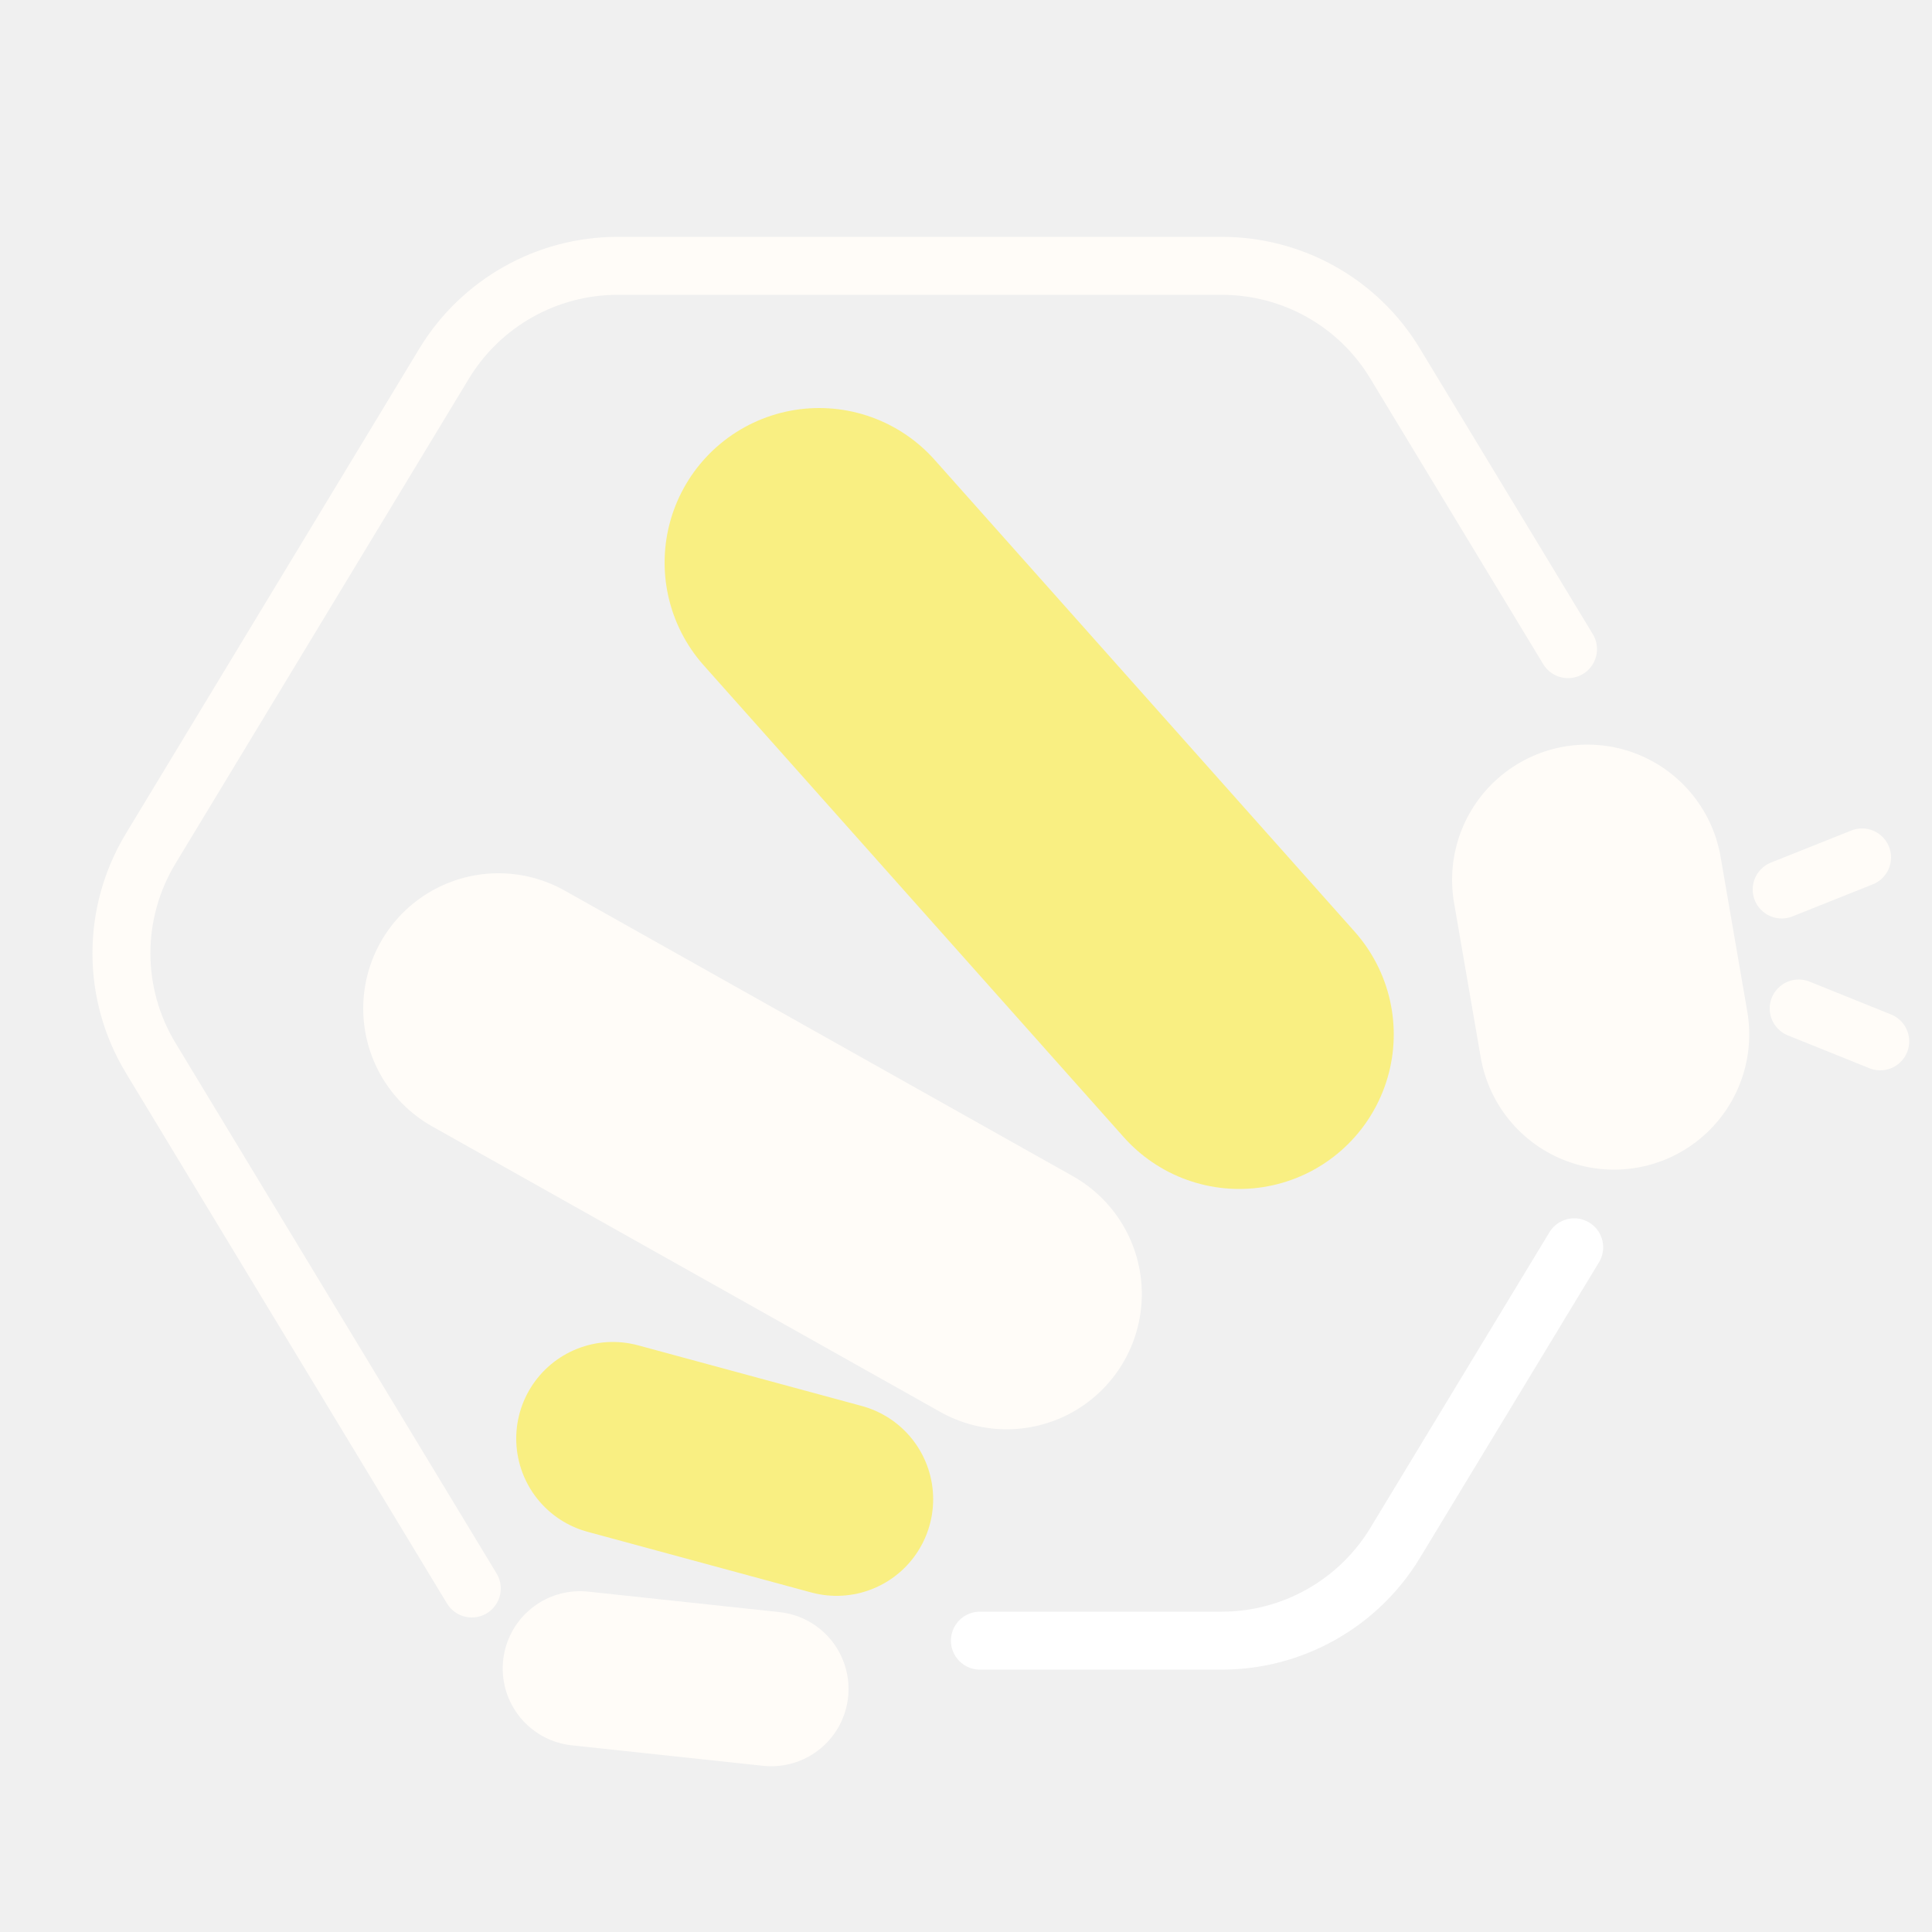
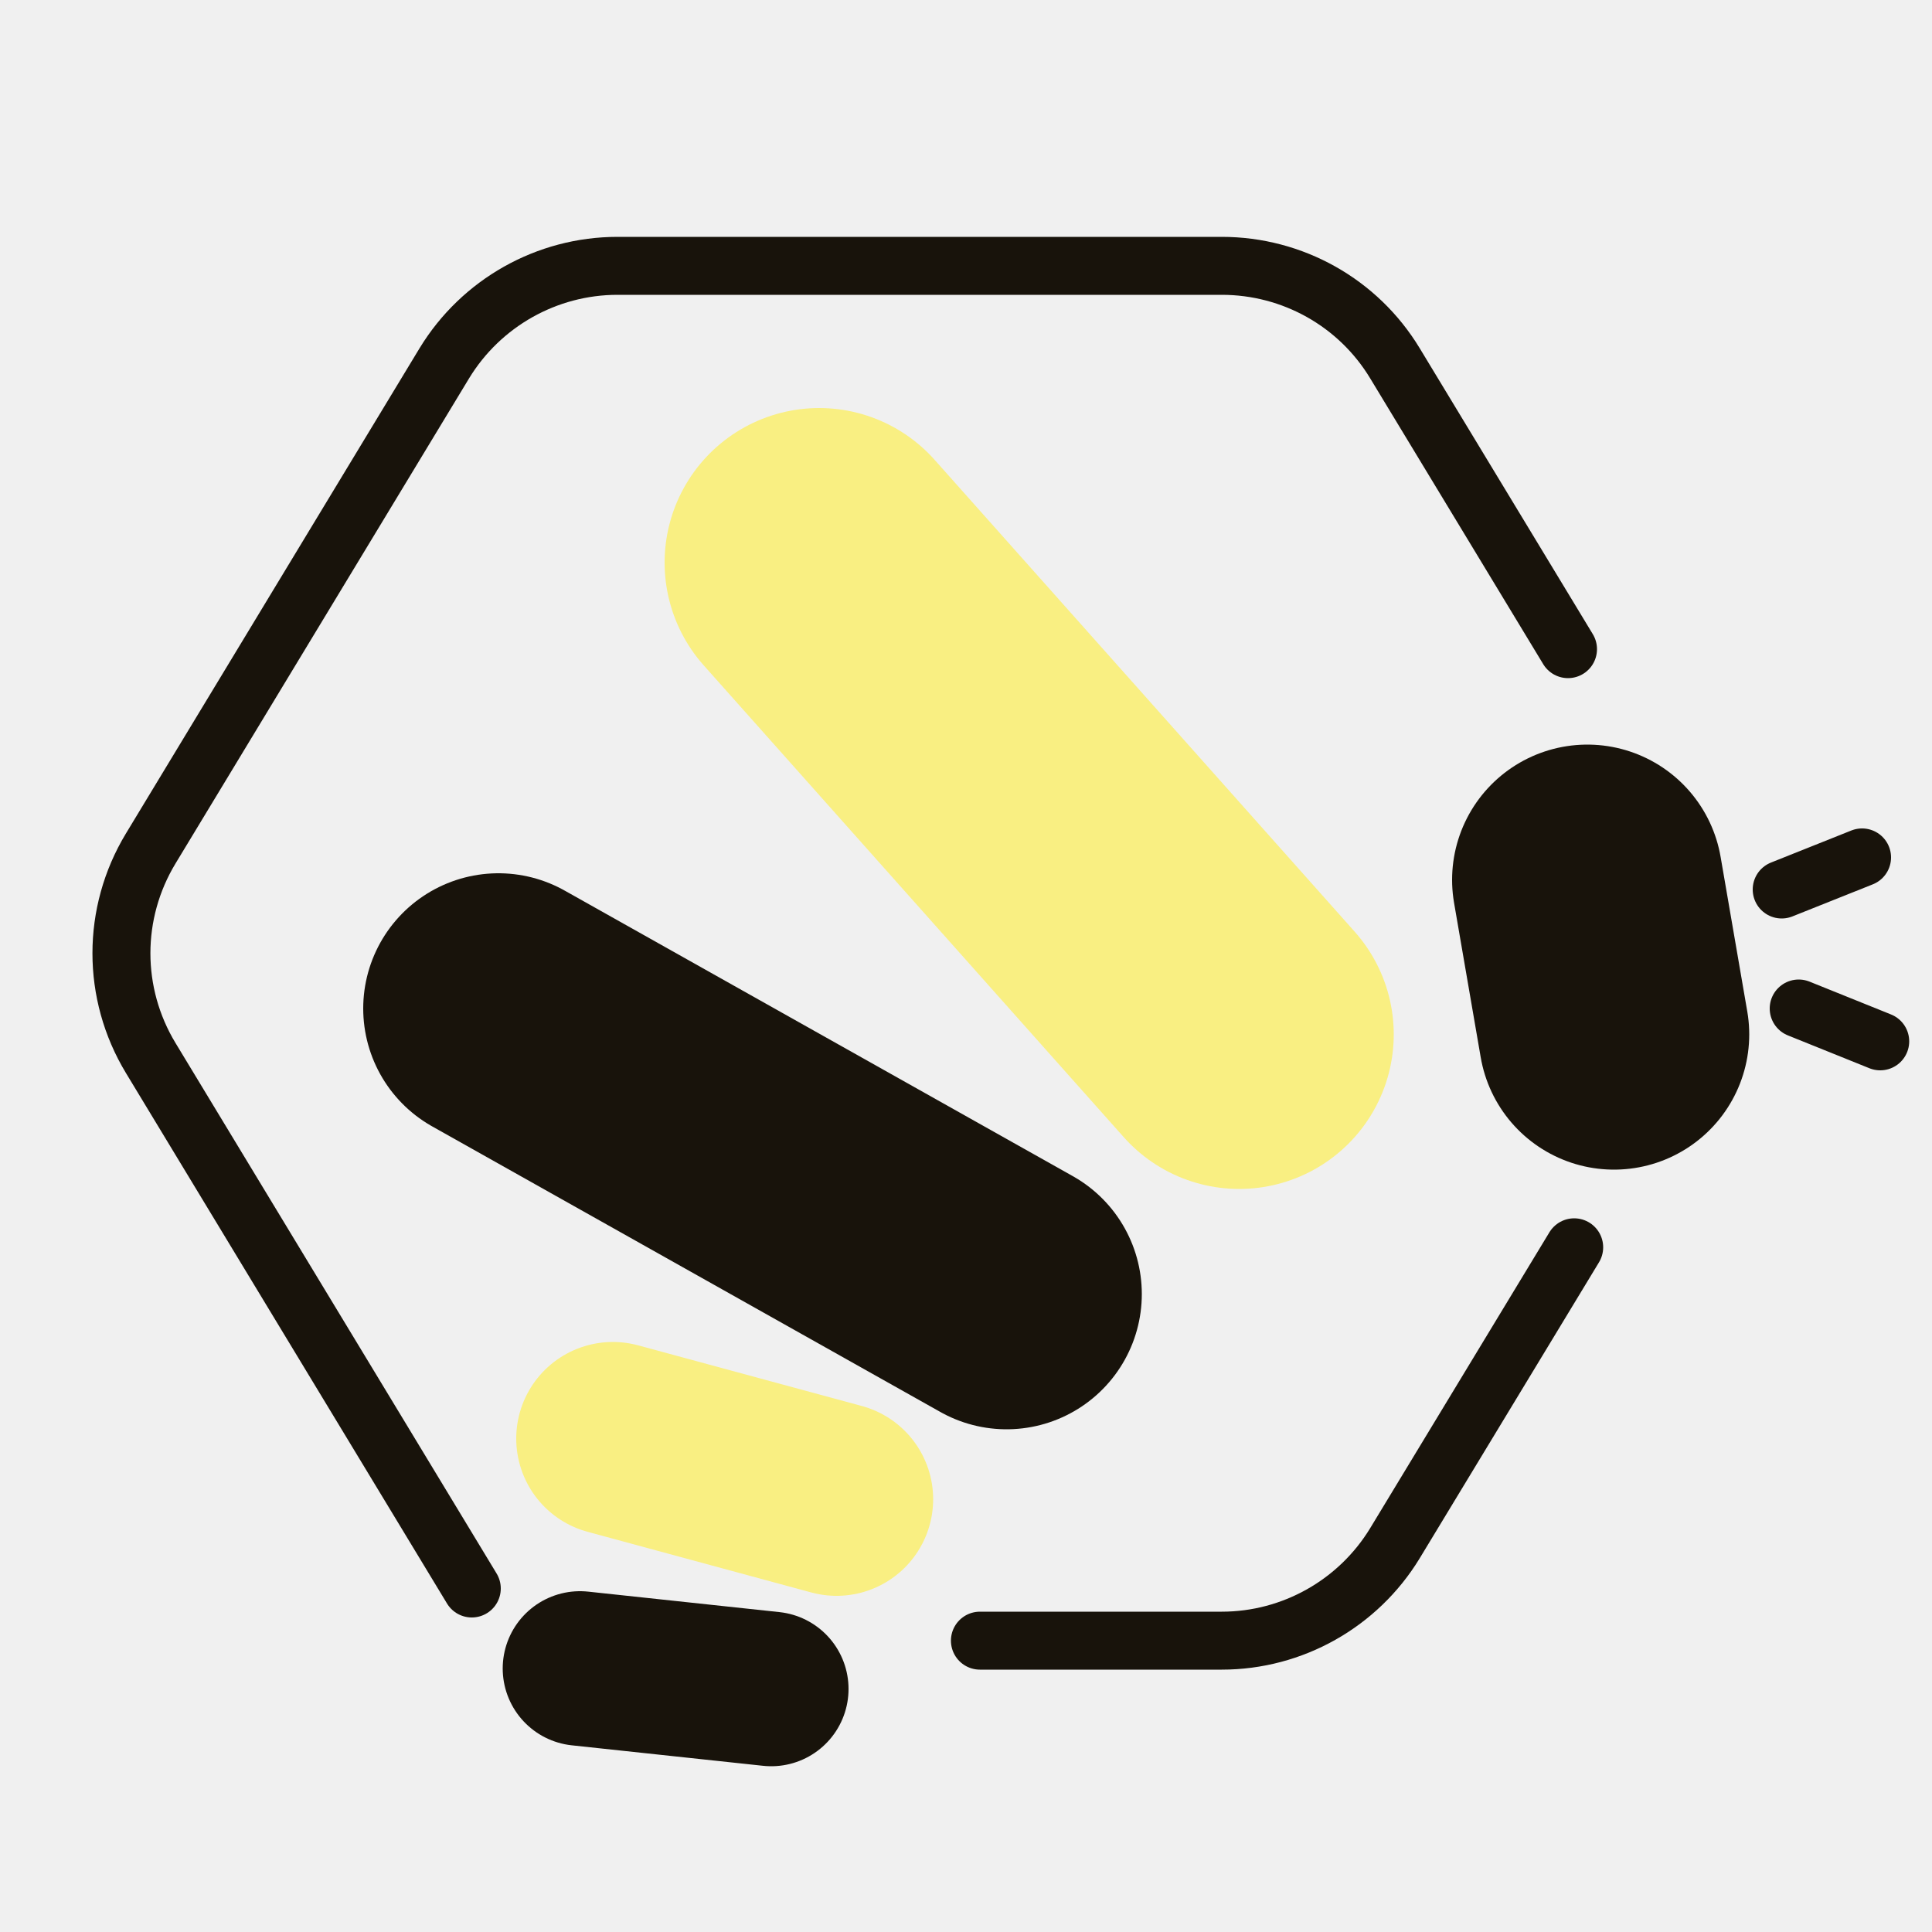
<svg xmlns="http://www.w3.org/2000/svg" version="1.1" x="0px" y="0px" viewBox="0 0 500 500" style="enable-background:new 0 0 500 500;" xml:space="preserve">
  <style type="text/css">
	.st0{display:none;}
	.st1{display:inline;}
	.st2{fill:none;stroke:#18130B;stroke-width:15;stroke-linecap:round;stroke-linejoin:round;stroke-miterlimit:10;}
	.st3{fill:none;stroke:#18130B;stroke-width:70;stroke-linecap:round;stroke-linejoin:round;stroke-miterlimit:10;}
	.st4{fill:none;stroke:#F9EF82;stroke-width:80;stroke-linecap:round;stroke-linejoin:round;stroke-miterlimit:10;}
	.st5{fill:none;stroke:#F9EF82;stroke-width:50;stroke-linecap:round;stroke-linejoin:round;stroke-miterlimit:10;}
	.st6{fill:none;stroke:#18130B;stroke-width:40;stroke-linecap:round;stroke-linejoin:round;stroke-miterlimit:10;}
- 	.st7{fill:none;stroke:#FFFFFF;stroke-width:15;stroke-linecap:round;stroke-linejoin:round;stroke-miterlimit:10;}
- 	.st8{fill:none;stroke:#FFFCF8;stroke-width:15;stroke-linecap:round;stroke-linejoin:round;stroke-miterlimit:10;}
- 	.st9{fill:none;stroke:#FFFCF8;stroke-width:70;stroke-linecap:round;stroke-linejoin:round;stroke-miterlimit:10;}
- 	.st10{fill:none;stroke:#FFFCF8;stroke-width:40;stroke-linecap:round;stroke-linejoin:round;stroke-miterlimit:10;}
</style>
  <g id="Camada_1" class="st0">
    <g id="Camada_5" class="st1">
      <g id="XMLID_00000003807626970367491150000003798435060852690823_">
        <g>
          <path class="st2" d="M253.6,424.6h62.6c18.3,0,35.3-9.6,44.8-25.2l46.4-76.6" />
          <path class="st2" d="M405.8,168l-44.8-74c-9.5-15.7-26.5-25.2-44.8-25.2H159.8c-18.3,0-35.3,9.6-44.8,25.2l-76,125.6      c-10.1,16.7-10.1,37.5,0,54.2l83.1,137.3" />
          <line class="st3" x1="410.8" y1="227.7" x2="417.7" y2="267.7" />
          <line class="st4" x1="320.7" y1="267.7" x2="212" y2="145.6" />
          <line class="st3" x1="260.5" y1="334.9" x2="129" y2="261" />
          <line class="st5" x1="216.5" y1="388" x2="158.6" y2="372.3" />
          <line class="st6" x1="199.6" y1="437.1" x2="150.1" y2="431.8" />
          <line class="st2" x1="461.1" y1="230.2" x2="481.9" y2="221.9" />
          <line class="st2" x1="465.5" y1="261" x2="486.6" y2="269.5" />
        </g>
      </g>
    </g>
  </g>
  <g id="Camada_1_cópia">
    <g id="Camada_5_00000070086809938607602800000006958365376178362291_">
      <g id="XMLID_00000008145241282093034440000017593011248170300579_">
        <g>
-           <path class="st7" d="M253.6,424.6h62.6c18.3,0,35.3-9.6,44.8-25.2l46.4-76.6" />
-           <path class="st8" d="M405.8,168l-44.8-74c-9.5-15.7-26.5-25.2-44.8-25.2H159.8c-18.3,0-35.3,9.6-44.8,25.2l-76,125.6      c-10.1,16.7-10.1,37.5,0,54.2l83.1,137.3" />
-           <line class="st9" x1="410.8" y1="227.7" x2="417.7" y2="267.7" />
+           <path class="st2" d="M253.6,424.6h62.6c18.3,0,35.3-9.6,44.8-25.2l46.4-76.6" />
+           <path class="st2" d="M405.8,168l-44.8-74c-9.5-15.7-26.5-25.2-44.8-25.2H159.8c-18.3,0-35.3,9.6-44.8,25.2l-76,125.6      c-10.1,16.7-10.1,37.5,0,54.2l83.1,137.3" />
+           <line class="st3" x1="410.8" y1="227.7" x2="417.7" y2="267.7" />
          <line class="st4" x1="320.7" y1="267.7" x2="212" y2="145.6" />
-           <line class="st9" x1="260.5" y1="334.9" x2="129" y2="261" />
+           <line class="st3" x1="260.5" y1="334.9" x2="129" y2="261" />
          <line class="st5" x1="216.5" y1="388" x2="158.6" y2="372.3" />
-           <line class="st10" x1="199.6" y1="437.1" x2="150.1" y2="431.8" />
-           <line class="st8" x1="461.1" y1="230.2" x2="481.9" y2="221.9" />
-           <line class="st8" x1="465.5" y1="261" x2="486.6" y2="269.5" />
+           <line class="st6" x1="199.6" y1="437.1" x2="150.1" y2="431.8" />
+           <line class="st2" x1="461.1" y1="230.2" x2="481.9" y2="221.9" />
+           <line class="st2" x1="465.5" y1="261" x2="486.6" y2="269.5" />
        </g>
      </g>
    </g>
  </g>
</svg>
